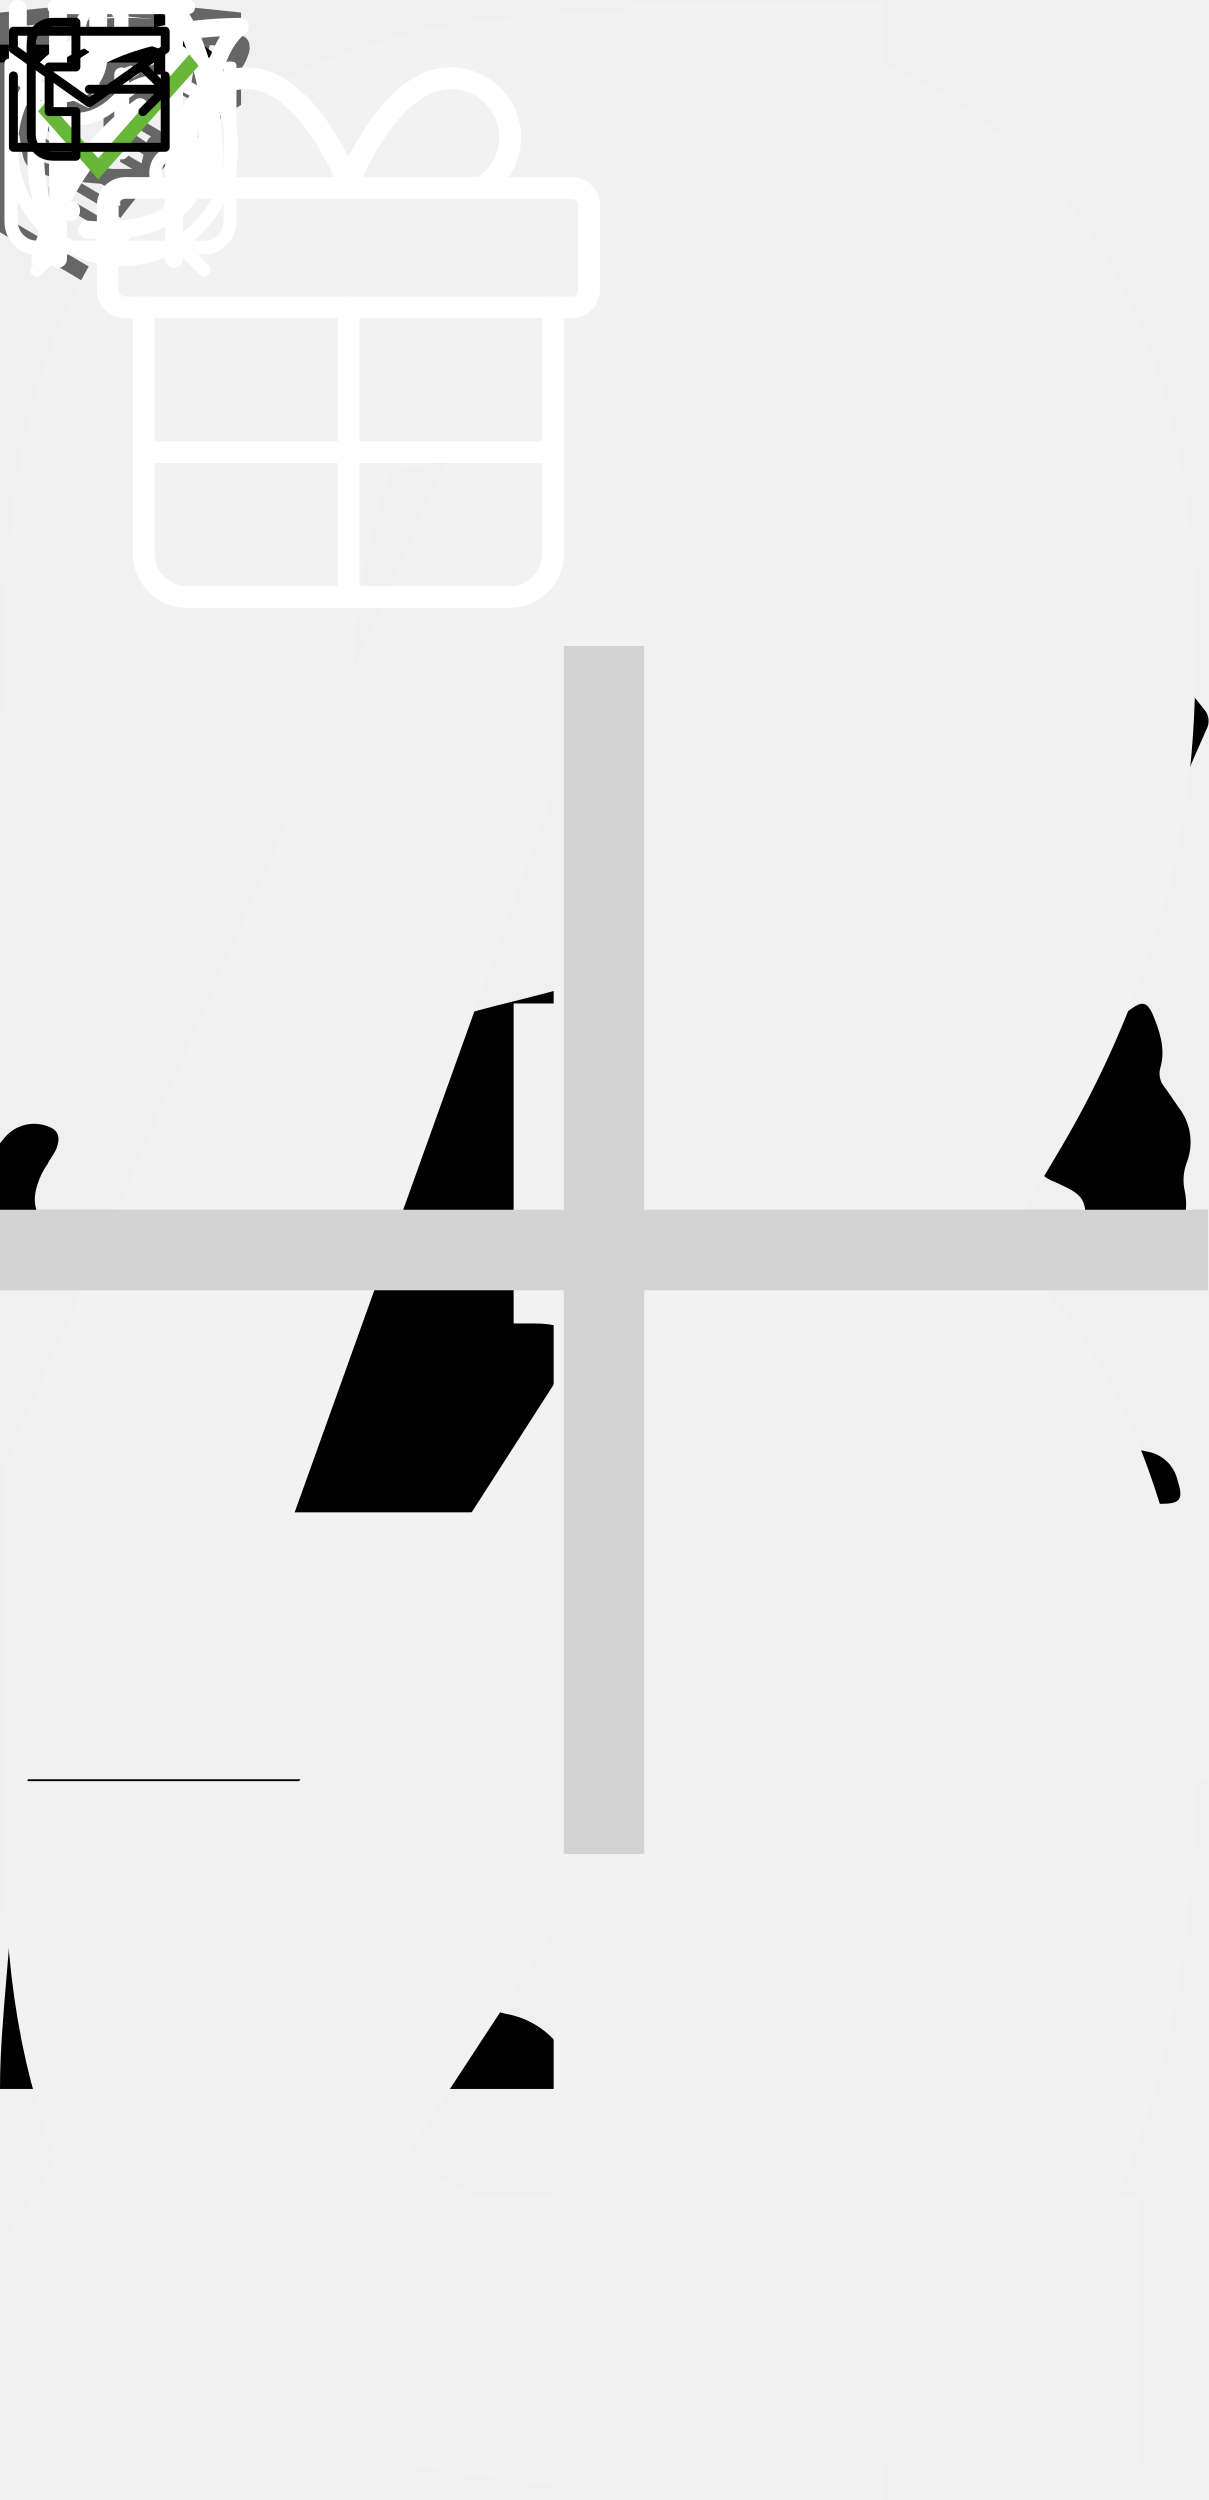
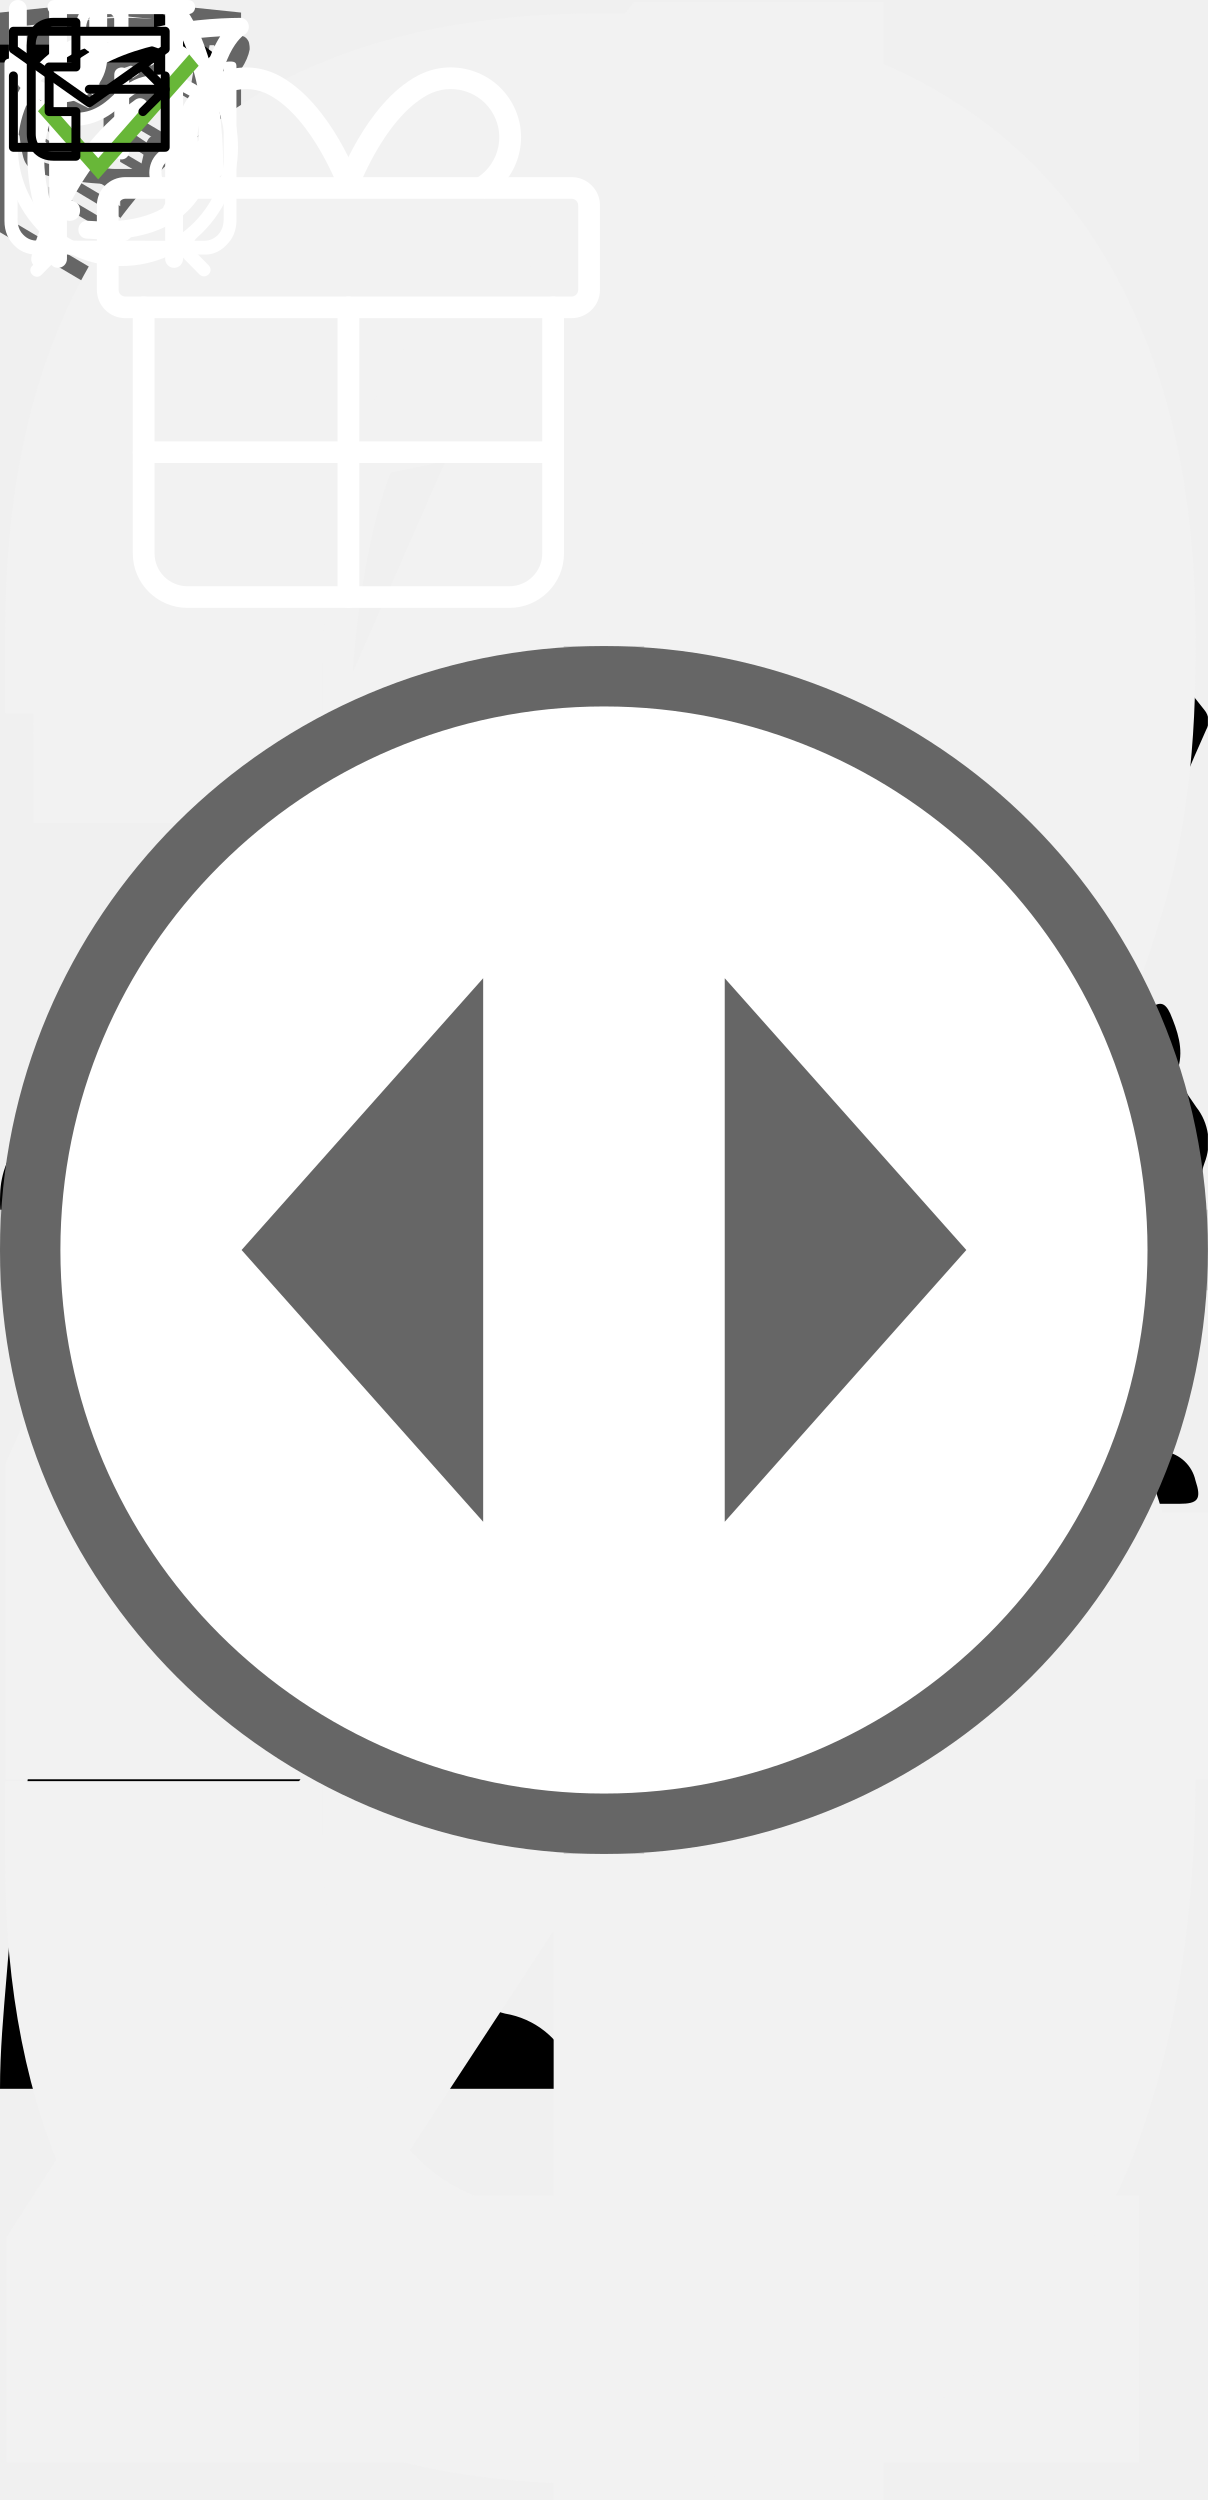
<svg xmlns="http://www.w3.org/2000/svg">
  <style>:root svg:not(:target) { display: none }</style>
  <svg id="social__link-vk" width="28" height="22" viewBox="0 0 28 22" fill="#666666">
    <g>
      <path d="M1 5.339C1 4.484 1.515 4.023 2.545 3.956L6.515 3.981C6.782 3.981 6.959 4.107 7.048 4.358C7.457 5.615 7.914 6.701 8.42 7.615C8.926 8.528 9.588 9.58 10.405 10.771C10.476 10.922 10.592 10.997 10.751 10.997C10.876 10.997 10.973 10.938 11.044 10.821L11.124 10.544L11.151 6.194C11.151 5.892 11.076 5.691 10.925 5.59C10.774 5.49 10.494 5.414 10.085 5.364C9.766 5.314 9.606 5.129 9.606 4.811C9.606 4.744 9.615 4.693 9.632 4.66C10.005 3.57 11.071 3.025 12.83 3.025L14.322 3C14.997 3 15.556 3.159 16 3.478C16.444 3.796 16.666 4.299 16.666 4.987V10.695C16.791 10.779 16.906 10.821 17.013 10.821C17.279 10.821 17.51 10.67 17.705 10.368C19.659 7.786 20.716 6.06 20.876 5.188C20.876 5.171 20.894 5.129 20.929 5.062C21.053 4.811 21.258 4.593 21.542 4.408C21.826 4.224 22.075 4.098 22.288 4.031C22.359 3.998 22.439 3.981 22.528 3.981H26.657L26.924 4.006C27.279 4.006 27.554 4.165 27.75 4.484C27.821 4.584 27.87 4.693 27.896 4.811C27.923 4.928 27.941 5.045 27.95 5.163C27.959 5.28 27.963 5.347 27.963 5.364V5.54C27.839 6.227 27.523 6.961 27.017 7.74C26.511 8.52 25.867 9.362 25.085 10.268C24.304 11.173 23.816 11.768 23.62 12.053C23.46 12.254 23.38 12.439 23.38 12.607C23.38 12.741 23.451 12.892 23.593 13.059L27.483 17.686C27.697 17.955 27.803 18.248 27.803 18.567C27.803 18.952 27.643 19.271 27.323 19.522C27.004 19.774 26.622 19.916 26.178 19.95L25.725 19.975H21.675C21.657 19.975 21.622 19.979 21.569 19.987C21.515 19.996 21.48 20 21.462 20C21.071 20 20.707 19.841 20.37 19.522C20.245 19.388 19.41 18.399 17.865 16.555C17.776 16.437 17.652 16.328 17.492 16.228C17.421 16.496 17.328 16.882 17.212 17.385C17.097 17.888 17.013 18.248 16.959 18.466L16.879 18.893C16.702 19.48 16.329 19.832 15.76 19.95L15.387 19.975H12.776C11.302 19.975 9.832 19.338 8.367 18.064C6.901 16.789 5.583 15.142 4.41 13.122C3.238 11.102 2.146 8.75 1.133 6.068C1.044 5.85 1 5.607 1 5.339ZM17.013 11.852C16.64 11.852 16.302 11.756 16 11.563C15.698 11.37 15.547 11.106 15.547 10.771V4.987C15.547 4.651 15.458 4.412 15.281 4.27C15.103 4.127 14.792 4.056 14.348 4.056L12.83 4.107C12.066 4.107 11.489 4.232 11.098 4.484C11.879 4.836 12.27 5.406 12.27 6.194V10.62C12.235 11.039 12.057 11.387 11.737 11.664C11.418 11.94 11.062 12.078 10.671 12.078C10.139 12.078 9.73 11.835 9.446 11.349C8.06 9.371 7.03 7.493 6.355 5.716L6.115 5.062L2.572 5.037C2.341 5.037 2.212 5.05 2.186 5.075C2.159 5.1 2.146 5.171 2.146 5.288C2.146 5.439 2.163 5.599 2.199 5.766L2.758 7.175C4.25 10.813 5.871 13.68 7.621 15.775C9.37 17.871 11.089 18.919 12.776 18.919H15.441C15.547 18.919 15.627 18.889 15.68 18.831C15.734 18.772 15.778 18.659 15.814 18.491L15.867 18.24L16.373 16.027C16.515 15.725 16.64 15.524 16.746 15.423C16.942 15.239 17.172 15.146 17.439 15.146C17.865 15.146 18.3 15.389 18.744 15.876L21.009 18.592C21.151 18.81 21.302 18.919 21.462 18.919H25.858C26.391 18.919 26.657 18.793 26.657 18.541C26.657 18.458 26.631 18.374 26.578 18.29L22.714 13.738C22.412 13.386 22.261 13.009 22.261 12.607C22.261 12.204 22.403 11.819 22.688 11.45C22.919 11.114 23.367 10.557 24.033 9.777C24.699 8.998 25.281 8.268 25.778 7.59C26.276 6.91 26.604 6.294 26.764 5.741L26.844 5.414C26.826 5.381 26.817 5.326 26.817 5.251C26.817 5.175 26.808 5.112 26.791 5.062H22.608C22.341 5.163 22.128 5.314 21.968 5.515L21.808 5.993C21.364 7.149 20.201 8.935 18.318 11.349C17.945 11.684 17.51 11.852 17.013 11.852Z" fill="#666666" />
    </g>
  </svg>
  <svg id="social__link-youtube" width="28" height="22" viewBox="0 0 28 22" fill="#666666">
    <g>
      <path d="M17.851 10.793L12.614 7.302C12.516 7.237 12.402 7.2 12.284 7.195C12.166 7.189 12.049 7.216 11.945 7.272C11.841 7.328 11.754 7.411 11.693 7.512C11.632 7.613 11.6 7.729 11.6 7.847V14.829C11.6 14.948 11.633 15.065 11.694 15.167C11.756 15.269 11.844 15.352 11.949 15.407C12.052 15.463 12.169 15.489 12.286 15.484C12.404 15.478 12.517 15.44 12.614 15.375L17.851 11.884C17.941 11.824 18.015 11.743 18.066 11.648C18.117 11.553 18.144 11.446 18.144 11.338C18.144 11.23 18.117 11.124 18.066 11.029C18.015 10.934 17.941 10.852 17.851 10.793ZM12.909 13.607V9.069L16.313 11.338L12.909 13.607ZM25.389 5.044C25.294 4.675 25.113 4.335 24.861 4.051C24.609 3.766 24.292 3.546 23.938 3.407C20.218 1.978 14.251 2 14 2C13.749 2 7.782 1.978 4.062 3.407C3.708 3.546 3.391 3.766 3.139 4.051C2.887 4.335 2.706 4.675 2.611 5.044C2.327 6.113 2 8.076 2 11.338C2 14.6 2.327 16.564 2.611 17.633C2.706 18.001 2.887 18.341 3.139 18.626C3.391 18.91 3.708 19.131 4.062 19.269C7.782 20.698 13.749 20.676 14 20.676H14.076C14.829 20.676 20.393 20.633 23.938 19.269C24.292 19.131 24.609 18.91 24.861 18.626C25.113 18.341 25.294 18.001 25.389 17.633C25.673 16.564 26 14.6 26 11.338C26 8.076 25.673 6.113 25.389 5.044ZM24.124 17.305C24.081 17.472 23.999 17.626 23.885 17.755C23.771 17.884 23.629 17.984 23.469 18.047C19.978 19.389 14.066 19.367 14 19.367C13.934 19.367 8.022 19.389 4.531 18.047C4.371 17.984 4.228 17.884 4.115 17.755C4.001 17.626 3.919 17.472 3.876 17.305C3.615 16.302 3.309 14.458 3.309 11.338C3.309 8.218 3.615 6.375 3.876 5.371C3.919 5.204 4.001 5.05 4.115 4.922C4.228 4.793 4.371 4.692 4.531 4.629C8.022 3.287 13.934 3.309 14 3.309C14.066 3.309 19.978 3.287 23.469 4.629C23.629 4.692 23.771 4.793 23.885 4.922C23.999 5.05 24.081 5.204 24.124 5.371C24.386 6.375 24.691 8.218 24.691 11.338C24.691 14.458 24.386 16.302 24.124 17.305Z" fill="#666666" />
    </g>
  </svg>
  <svg id="social__link-telegram" width="28" height="22" viewBox="0 0 28 22" fill="#666666">
    <g>
      <path d="M23.461 3.153C23.639 3.302 23.726 3.535 23.687 3.764L21.061 19.521C21.024 19.741 20.879 19.927 20.674 20.016C20.47 20.105 20.235 20.083 20.049 19.96L12.171 14.707C12.018 14.605 11.915 14.444 11.886 14.262C11.858 14.08 11.907 13.895 12.022 13.751L14.633 10.488L10.273 13.394C10.077 13.525 9.826 13.541 9.615 13.435L4.363 10.809C4.128 10.691 3.985 10.445 4.001 10.182C4.017 9.92 4.188 9.692 4.436 9.604L22.819 3.038C23.038 2.96 23.282 3.004 23.461 3.153ZM6.326 10.323L9.862 12.091L17.423 7.05C17.692 6.87 18.052 6.913 18.271 7.152C18.49 7.391 18.502 7.753 18.3 8.006L13.495 14.012L19.933 18.304L22.208 4.651L6.326 10.323Z" fill="#666666" />
    </g>
  </svg>
  <svg id="copyright_icon" width="27" height="34" viewBox="0 0 27 34" fill="none">
    <g clip-path="url(#clip0_98456_344)">
      <path id="html academy " d="M13.643 0.016L13.5 0L0 1.407V26.013L13.5 34L27 26.013V1.407L13.643 0.016ZM25.234 25.015L13.5 31.957L1.766 25.015V14.929L13.451 21.845L13.47 23.098L5.454 18.355L5.443 19.58L13.489 24.389L13.509 25.675L5.464 20.917L5.454 22.143L13.5 26.951L21.624 22.118V20.893V16.909L25.243 14.759L25.234 25.015ZM25.234 13.452L22.015 15.332L20.532 16.207L13.467 12.02L13.456 13.245L19.496 16.818L19.443 16.849L19.313 16.925L18.454 17.417L13.467 14.469L13.456 15.694L17.392 18.022L16.459 18.631L16.438 18.644L13.467 16.902L13.456 18.127L15.403 19.262L13.415 20.448L1.797 13.576L13.435 6.618L25.234 13.452ZM25.234 12.227L13.44 5.311L1.766 12.22V2.99L13.5 1.764L25.234 2.99V12.227Z" fill="#666666" />
    </g>
    <defs>
      <rect width="27" height="34" fill="white" />
    </defs>
  </svg>
  <svg id="cat__slim" viewBox="0 0 36 50" fill="none">
    <g clip-path="url(#clip0_135_3256)">
      <path d="M28.203 0H28.008C27.678 0.187 27.415 0.474 27.257 0.82C26.968 1.377 26.745 1.967 26.594 2.577C26.561 2.761 26.469 2.928 26.331 3.053C26.193 3.178 26.018 3.254 25.833 3.268C25.266 3.366 24.729 3.592 24.263 3.93C23.797 4.268 23.413 4.708 23.143 5.216C22.771 5.877 22.453 6.566 22.191 7.278C21.461 9.175 20.901 11.134 20.211 13.046C19.887 13.918 19.872 13.918 18.895 13.918C17.727 13.918 17.81 13.737 17.794 15.026C17.794 15.433 17.918 15.639 18.35 15.619C18.483 15.619 18.684 15.552 18.735 15.727C18.787 15.902 18.612 15.979 18.509 16.082C17.899 16.703 17.128 17.139 16.282 17.34C15.305 17.603 14.307 17.809 13.356 18.129C10.913 18.948 8.655 20.093 6.897 22.031C5.868 23.235 5.045 24.6 4.459 26.072C2.571 30.526 1.656 35.217 0.946 39.954C0.612 42.175 0.375 44.407 0.195 46.655C0.103 47.758 0 48.876 0 50H17.141C17.17 49.773 17.128 49.543 17.023 49.34C16.858 48.929 16.59 48.567 16.245 48.29C15.9 48.013 15.489 47.83 15.053 47.758C14.693 47.675 14.652 47.567 14.873 47.283C15.234 46.801 15.51 46.261 15.691 45.686C16.529 43.206 16.853 40.619 17.259 38.057C17.489 36.1 18.089 34.205 19.029 32.474C19.761 31.2 20.738 30.084 21.903 29.191C22.33 28.866 22.346 28.866 22.418 29.418C22.469 29.784 22.479 30.16 22.505 30.531C22.66 32.966 22.628 35.41 22.413 37.84C22.218 39.724 22.193 41.622 22.335 43.51C22.54 45.703 22.93 47.874 23.503 50H30.343C30.254 49.442 29.997 48.924 29.608 48.516C29.218 48.107 28.714 47.826 28.162 47.711C27.518 47.609 26.859 47.644 26.229 47.814C25.92 47.887 25.791 47.814 25.766 47.479C25.553 44.751 25.726 42.005 26.28 39.325C26.966 36.23 27.491 33.102 27.854 29.954C27.989 28.682 28.388 27.453 29.026 26.345C29.638 25.253 30.173 24.119 30.775 23.021C31.014 22.621 31.157 22.172 31.195 21.708C31.233 21.244 31.163 20.778 30.991 20.345C30.852 19.979 30.718 19.608 30.549 19.258C30.034 18.253 29.52 17.258 29.047 16.242C28.795 15.727 28.851 15.665 29.412 15.649C30.25 15.649 30.25 15.649 30.266 14.804C30.266 14.691 30.266 14.577 30.266 14.464C30.266 14.108 30.132 13.912 29.751 13.948C29.494 13.948 29.237 13.948 28.97 13.948C28.615 13.948 28.512 13.799 28.599 13.433C28.773 12.838 29.114 12.306 29.582 11.901C30.05 11.496 30.625 11.235 31.238 11.149C32.377 11.05 33.525 11.125 34.642 11.371C34.771 11.412 34.911 11.4 35.031 11.338C35.151 11.277 35.243 11.17 35.285 11.041C35.491 10.526 35.717 10.01 35.949 9.495C36.001 9.403 36.024 9.298 36.015 9.193C36.006 9.088 35.965 8.988 35.897 8.907C34.251 6.814 32.467 4.861 30.034 3.608C29.917 3.558 29.814 3.478 29.735 3.377C29.656 3.276 29.603 3.157 29.582 3.031C29.444 2.294 29.225 1.575 28.929 0.887C28.79 0.52 28.535 0.209 28.203 0V0Z" fill="black" />
    </g>
    <defs>
      <rect width="36" height="50" fill="white" />
    </defs>
  </svg>
-   <svg id="cat__pro" viewBox="0 0 67 28" fill="none">
-     <g clip-path="url(#clip0_135_3258)">
-       <path d="M60.559 2.878C61.136 1.96 61.904 1.176 62.809 0.578C63.309 0.228 63.609 0.228 63.909 0.878C64.309 1.828 64.659 2.828 64.359 3.878C64.305 4.057 64.294 4.245 64.329 4.428C64.364 4.611 64.443 4.783 64.559 4.928C64.859 5.328 65.109 5.728 65.359 6.078C65.699 6.51 65.92 7.024 65.999 7.568C66.078 8.112 66.013 8.668 65.809 9.178C65.626 9.674 65.591 10.213 65.709 10.728C65.809 11.223 65.809 11.733 65.709 12.228C65.669 12.599 65.519 12.949 65.278 13.234C65.038 13.519 64.718 13.726 64.359 13.828C63.72 13.95 63.149 14.307 62.759 14.828C62.712 14.905 62.646 14.969 62.567 15.012C62.488 15.056 62.399 15.079 62.309 15.078C61.709 15.178 60.209 13.828 60.209 13.228V12.928C60.259 11.128 60.159 10.978 58.509 10.228C58.164 10.107 57.854 9.9 57.609 9.628C57.309 9.228 56.909 9.278 56.459 9.428C56.009 9.578 55.759 9.878 55.809 10.378C55.96 11.589 56.01 12.81 55.959 14.028C55.962 14.168 55.997 14.304 56.059 14.428C57.609 16.678 58.209 19.328 58.959 21.878C59.559 23.828 60.659 24.878 62.659 25.028C62.979 25.054 63.297 25.104 63.609 25.178C64.02 25.244 64.402 25.432 64.705 25.717C65.008 26.003 65.218 26.372 65.309 26.778C65.659 27.828 65.459 28.078 64.409 28.078H61.159C60.738 28.1 60.326 27.956 60.009 27.678C59.503 27.251 58.928 26.913 58.309 26.678C57.625 26.426 57.032 25.973 56.609 25.378C56.023 24.56 55.353 23.806 54.609 23.128C53.209 21.678 51.709 20.278 50.409 18.778C49.419 17.756 48.849 16.401 48.809 14.978C48.809 14.528 48.709 14.328 48.209 14.528C48.059 14.623 47.886 14.675 47.709 14.678C46.309 14.678 45.609 15.528 45.109 16.778C44.659 17.828 44.059 18.828 43.509 19.878C43.197 20.536 43.027 21.251 43.009 21.978C43.009 23.178 43.309 23.578 44.409 23.978C45.109 24.228 45.759 24.478 46.109 25.178C46.509 25.978 46.409 26.178 45.559 26.228H42.159C41.963 26.248 41.766 26.205 41.596 26.107C41.425 26.008 41.29 25.858 41.209 25.678L40.309 24.178C40.044 23.787 39.874 23.339 39.813 22.87C39.752 22.401 39.802 21.924 39.959 21.478C40.175 20.61 40.193 19.704 40.009 18.828C39.883 18.218 39.894 17.588 40.041 16.983C40.188 16.378 40.467 15.813 40.859 15.328C41.159 14.978 41.159 14.828 40.659 14.728C38.615 14.294 36.633 13.605 34.759 12.678C34.746 12.678 34.733 12.673 34.724 12.664C34.714 12.654 34.709 12.642 34.709 12.628C33.109 12.028 32.809 12.128 32.359 13.778C31.959 15.178 31.559 16.578 31.259 18.028C30.909 19.628 31.309 21.128 31.809 22.628C32.009 23.228 32.609 23.178 33.059 23.328C34.059 23.628 34.909 24.028 35.309 25.078C35.659 25.878 35.609 25.978 34.759 25.978C33.909 25.978 33.059 25.928 32.159 25.978C31.4 25.992 30.658 25.745 30.059 25.278C27.659 23.678 26.959 21.228 26.759 18.578C26.659 16.928 25.759 15.628 24.709 14.378C24.509 14.128 24.309 14.028 24.009 14.228C22.936 14.82 21.815 15.322 20.659 15.728C18.246 16.58 16.129 18.108 14.559 20.128C13.973 20.866 13.593 21.746 13.459 22.678C13.309 23.578 13.559 23.978 14.459 24.228C15.359 24.478 15.809 24.978 15.909 25.928C15.959 26.328 15.809 26.528 15.409 26.528H11.359C11.227 26.519 11.098 26.478 10.985 26.408C10.872 26.338 10.777 26.242 10.709 26.128C10.081 25.351 9.745 24.378 9.759 23.378C9.733 21.651 9.884 19.925 10.209 18.228C10.276 17.72 10.466 17.236 10.762 16.818C11.058 16.4 11.452 16.06 11.909 15.828C14.859 14.428 16.409 11.778 17.809 9.028C18.109 8.478 17.859 8.378 17.359 8.428C15.96 8.623 14.634 9.174 13.509 10.028C12.036 11.103 10.649 12.29 9.359 13.578C7.984 14.975 6.16 15.843 4.209 16.028C0.559 16.228 -1.141 14.178 -0.991 10.878C-0.957 9.753 -0.533 8.675 0.209 7.828C0.467 7.494 0.819 7.244 1.22 7.11C1.621 6.977 2.052 6.966 2.459 7.078C3.209 7.278 3.409 7.678 3.109 8.428C2.959 8.728 2.759 8.978 2.609 9.278C2.393 9.585 2.225 9.922 2.109 10.278C1.559 11.778 2.309 12.828 3.859 12.978C5.509 13.128 6.859 12.428 8.109 11.428C9.615 10.223 10.96 8.828 12.109 7.278C12.969 6.147 14.051 5.204 15.29 4.507C16.528 3.811 17.896 3.376 19.309 3.228C20.459 3.078 21.459 2.578 22.559 2.278C24.616 1.651 26.759 1.348 28.909 1.378C29.905 1.42 30.897 1.232 31.809 0.828C34.259 -0.172 36.809 -0.172 39.359 0.328C41.359 0.728 43.359 1.228 45.309 1.728C46.47 1.945 47.663 1.911 48.809 1.628C51.003 1.072 53.248 0.737 55.509 0.628C56.99 0.556 58.467 0.848 59.809 1.478C60.809 1.928 60.809 1.928 60.559 2.878Z" fill="black" />
-     </g>
-     <defs>
-       <rect width="67" height="28" fill="white" />
-     </defs>
+   <svg id="cat__pro" viewBox="0 0 134 56" fill="none">
+     <path d="M123.118 5.757C124.273 3.92 125.807 2.351 127.618 1.157C128.618 0.457 129.218 0.457 129.818 1.757C130.618 3.657 131.318 5.657 130.718 7.757C130.609 8.113 130.588 8.49 130.658 8.856C130.728 9.222 130.886 9.566 131.118 9.857C131.718 10.657 132.218 11.457 132.718 12.157C133.399 13.021 133.84 14.048 133.998 15.136C134.156 16.225 134.025 17.335 133.618 18.357C133.251 19.349 133.182 20.426 133.418 21.457C133.618 22.447 133.618 23.467 133.418 24.457C133.337 25.198 133.037 25.899 132.556 26.469C132.075 27.039 131.435 27.452 130.718 27.657C129.439 27.9 128.298 28.614 127.518 29.657C127.424 29.811 127.291 29.937 127.134 30.025C126.976 30.112 126.799 30.158 126.618 30.157C125.418 30.357 122.418 27.657 122.418 26.457V25.857C122.518 22.257 122.318 21.957 119.018 20.457C118.328 20.213 117.709 19.801 117.218 19.257C116.618 18.457 115.818 18.557 114.918 18.857C114.018 19.157 113.518 19.757 113.618 20.757C113.92 23.178 114.02 25.619 113.918 28.057C113.925 28.335 113.993 28.608 114.118 28.857C117.218 33.357 118.418 38.657 119.918 43.757C121.118 47.657 123.318 49.757 127.318 50.057C127.958 50.108 128.594 50.208 129.218 50.357C130.04 50.489 130.803 50.864 131.41 51.435C132.016 52.005 132.437 52.745 132.618 53.557C133.318 55.657 132.918 56.157 130.818 56.157H124.318C123.477 56.199 122.652 55.912 122.018 55.357C121.006 54.503 119.856 53.827 118.618 53.357C117.249 52.852 116.065 51.946 115.218 50.757C114.047 49.12 112.706 47.612 111.218 46.257C108.418 43.357 105.418 40.557 102.818 37.557C100.839 35.513 99.697 32.801 99.618 29.957C99.618 29.057 99.418 28.657 98.418 29.057C98.119 29.247 97.773 29.351 97.418 29.357C94.618 29.357 93.218 31.057 92.218 33.557C91.318 35.657 90.118 37.657 89.018 39.757C88.394 41.071 88.054 42.502 88.018 43.957C88.018 46.357 88.618 47.157 90.818 47.957C92.218 48.457 93.518 48.957 94.218 50.357C95.018 51.957 94.818 52.357 93.118 52.457H86.318C85.926 52.496 85.532 52.41 85.191 52.213C84.85 52.016 84.58 51.716 84.418 51.357L82.618 48.357C82.088 47.574 81.748 46.678 81.626 45.74C81.505 44.802 81.605 43.849 81.918 42.957C82.351 41.22 82.385 39.408 82.018 37.657C81.766 36.437 81.788 35.176 82.082 33.966C82.376 32.755 82.935 31.625 83.718 30.657C84.318 29.957 84.318 29.657 83.318 29.457C79.229 28.588 75.265 27.211 71.518 25.357C71.492 25.357 71.466 25.346 71.448 25.328C71.429 25.309 71.418 25.283 71.418 25.257C68.218 24.057 67.618 24.257 66.718 27.557C65.918 30.357 65.118 33.157 64.518 36.057C63.818 39.257 64.618 42.257 65.618 45.257C66.018 46.457 67.218 46.357 68.118 46.657C70.118 47.257 71.818 48.057 72.618 50.157C73.318 51.757 73.218 51.957 71.518 51.957C69.818 51.957 68.118 51.857 66.318 51.957C64.799 51.984 63.317 51.49 62.118 50.557C57.318 47.357 55.918 42.457 55.518 37.157C55.318 33.857 53.518 31.257 51.418 28.757C51.018 28.257 50.618 28.057 50.018 28.457C47.872 29.64 45.631 30.644 43.318 31.457C38.492 33.161 34.258 36.215 31.118 40.257C29.946 41.732 29.187 43.492 28.918 45.357C28.618 47.157 29.118 47.957 30.918 48.457C32.718 48.957 33.618 49.957 33.818 51.857C33.918 52.657 33.618 53.057 32.818 53.057H24.718C24.453 53.038 24.197 52.956 23.97 52.816C23.744 52.677 23.555 52.485 23.418 52.257C22.162 50.702 21.49 48.756 21.518 46.757C21.466 43.302 21.767 39.85 22.418 36.457C22.552 35.441 22.931 34.472 23.524 33.636C24.116 32.799 24.904 32.12 25.818 31.657C31.718 28.857 34.818 23.557 37.618 18.057C38.218 16.957 37.718 16.757 36.718 16.857C33.92 17.245 31.268 18.347 29.018 20.057C26.072 22.206 23.297 24.579 20.718 27.157C17.968 29.951 14.321 31.686 10.418 32.057C3.118 32.457 -0.282 28.357 0.018 21.757C0.085 19.506 0.934 17.35 2.418 15.657C2.934 14.988 3.638 14.488 4.439 14.221C5.241 13.954 6.104 13.931 6.918 14.157C8.418 14.557 8.818 15.357 8.218 16.857C7.918 17.457 7.518 17.957 7.218 18.557C6.787 19.17 6.45 19.844 6.218 20.557C5.118 23.557 6.618 25.657 9.718 25.957C13.018 26.257 15.718 24.857 18.218 22.857C21.23 20.445 23.919 17.655 26.218 14.557C27.938 12.294 30.102 10.408 32.579 9.015C35.056 7.622 37.792 6.751 40.618 6.457C42.918 6.157 44.918 5.157 47.118 4.557C51.233 3.302 55.517 2.695 59.818 2.757C61.81 2.84 63.795 2.463 65.618 1.657C70.518 -0.343 75.618 -0.343 80.718 0.657C84.718 1.457 88.718 2.457 92.618 3.457C94.939 3.889 97.326 3.821 99.618 3.257C104.007 2.144 108.496 1.474 113.018 1.257C115.981 1.113 118.933 1.696 121.618 2.957C123.618 3.857 123.618 3.857 123.118 5.757Z" fill="black" />
  </svg>
  <svg id="icon__arrow" width="32" height="12" viewBox="0 0 32 12" fill="none">
    <g id="icon_arrow">
      <g>
        <line id="Line 1" y1="6" x2="18" y2="6" stroke="black" stroke-width="2" />
        <path id="Polygon 1" d="M24 6L17.25 11.196L17.25 0.804L24 6Z" fill="black" />
      </g>
    </g>
  </svg>
  <svg id="number__one" width="112" height="280" viewBox="0 0 71 227" fill="none">
    <path d="M40.372 227V39.4C40.185 39.587 38.039 40.147 33.932 41.08C30.012 42.013 25.532 42.947 20.492 43.88C15.452 44.813 10.972 45.653 7.052 46.4C3.132 47.147 1.079 47.52 0.892 47.52V24.84C4.066 24.093 7.706 23.067 11.812 21.76C16.105 20.453 20.399 18.867 24.692 17C29.172 15.133 33.372 12.8 37.292 10C41.399 7.2 44.852 3.933 47.652 0.2H70.332V227H40.372Z" fill="#F2F2F2" />
  </svg>
  <svg id="number__two" width="134" height="280" viewBox="0 0 113 229" fill="none">
    <path d="M0.625 229V207.72L58.304 117.84C62.598 111.12 66.518 104.867 70.064 99.08C73.798 93.293 76.784 87.227 79.025 80.88C81.451 74.347 82.665 66.88 82.665 58.48C82.665 48.027 80.984 39.813 77.624 33.84C74.264 27.867 68.385 24.88 59.984 24.88C52.891 24.88 47.385 26.84 43.465 30.76C39.544 34.68 36.838 39.813 35.344 46.16C33.851 52.507 33.105 59.32 33.105 66.6V74.16H3.145V66.32C3.145 52.693 4.918 41.027 8.465 31.32C12.198 21.427 18.078 13.773 26.105 8.36C34.318 2.947 45.145 0.24 58.584 0.24C76.878 0.24 90.504 5.467 99.465 15.92C108.425 26.187 112.905 40.467 112.905 58.76C112.905 68.467 111.691 76.96 109.265 84.24C107.025 91.52 104.038 98.333 100.305 104.68C96.571 111.027 92.465 117.56 87.984 124.28L35.904 203.8H107.585V229H0.625Z" fill="#F2F2F2" />
  </svg>
  <svg id="number__three" width="134" height="280" viewBox="0 0 112 232" fill="none">
    <path d="M55.921 231.52C43.601 231.52 33.335 229.187 25.121 224.52C16.908 219.853 10.748 213.133 6.641 204.36C2.535 195.587 0.481 185.227 0.481 173.28V165.72H30.161C30.161 166.467 30.161 167.307 30.161 168.24C30.161 168.987 30.161 169.827 30.161 170.76C30.348 177.48 31.095 183.547 32.401 188.96C33.895 194.373 36.415 198.667 39.961 201.84C43.695 205.013 49.015 206.6 55.921 206.6C63.201 206.6 68.708 204.92 72.441 201.56C76.175 198.013 78.695 193.067 80.001 186.72C81.308 180.373 81.961 173.093 81.961 164.88C81.961 152.933 79.721 143.227 75.241 135.76C70.948 128.107 63.295 123.907 52.281 123.16C51.721 122.973 50.975 122.88 50.041 122.88C49.295 122.88 48.641 122.88 48.081 122.88V92.92C48.641 92.92 49.295 92.92 50.041 92.92C50.788 92.92 51.441 92.92 52.001 92.92C62.641 92.547 70.295 89.747 74.961 84.52C79.628 79.293 81.961 70.613 81.961 58.48C81.961 48.213 80.188 40 76.641 33.84C73.281 27.68 66.468 24.6 56.201 24.6C45.935 24.6 39.121 28.053 35.761 34.96C32.401 41.68 30.535 50.36 30.161 61C30.161 61.747 30.161 62.587 30.161 63.52C30.161 64.267 30.161 65.013 30.161 65.76H0.481V58.2C0.481 46.067 2.535 35.707 6.641 27.12C10.748 18.533 16.908 11.907 25.121 7.24C33.521 2.573 43.881 0.24 56.201 0.24C68.708 0.24 79.068 2.573 87.281 7.24C95.495 11.907 101.655 18.627 105.761 27.4C109.868 35.987 111.921 46.347 111.921 58.48C111.921 72.107 108.935 83.027 102.961 91.24C97.175 99.453 89.335 105.053 79.441 108.04C86.348 110.093 92.135 113.64 96.801 118.68C101.655 123.72 105.388 130.16 108.001 138C110.615 145.653 111.921 154.613 111.921 164.88C111.921 178.32 110.055 190.08 106.321 200.16C102.588 210.053 96.615 217.8 88.401 223.4C80.188 228.813 69.361 231.52 55.921 231.52Z" fill="#F2F2F2" />
  </svg>
  <svg id="number__four" width="136" height="280" viewBox="0 0 121 227" fill="none">
    <path d="M66.324 227V166.24H0.524V134.88L59.604 0.2H94.884V139.64H120.364V166.24H94.884V227H66.324ZM29.364 139.64H66.324V36.6L29.364 139.64Z" fill="#F2F2F2" />
  </svg>
  <svg id="icon__leaf" width="30" height="32" viewBox="0 0 30 32" fill="none">
    <g clip-path="url(#clip0_130_911)">
      <path d="M27.844 2.767C27.743 2.317 27.365 2 26.933 2C26.931 2 26.929 2 26.927 2C21.989 2.033 9.982 2.916 5.134 10.38C2.616 14.258 2.399 19.293 4.49 25.345C4.506 25.392 4.538 25.424 4.56 25.467C3.813 27.44 3.523 28.753 3.516 28.79C3.407 29.33 3.73 29.862 4.237 29.978C4.302 29.993 4.368 30 4.433 30C4.866 30 5.255 29.679 5.349 29.21C5.369 29.108 7.758 18.837 16.203 12.832C16.634 12.526 16.75 11.905 16.462 11.445C16.175 10.985 15.593 10.86 15.162 11.168C10.373 14.573 7.424 19.176 5.69 22.824C4.448 18.246 4.774 14.447 6.676 11.519C10.419 5.755 19.298 4.365 24.658 4.071C23.505 5.872 22.245 9.174 22.245 15C22.245 18.12 21.415 20.522 19.78 22.14C17.159 24.731 12.901 24.974 9.787 24.724C9.269 24.679 8.82 25.095 8.781 25.646C8.741 26.196 9.128 26.676 9.644 26.718C10.268 26.769 10.933 26.8 11.625 26.8C14.796 26.8 18.494 26.137 21.054 23.606C23.089 21.595 24.12 18.7 24.12 15.001C24.12 5.902 27.336 3.905 27.352 3.896C27.742 3.687 27.946 3.219 27.844 2.767Z" fill="white" />
    </g>
    <defs>
      <rect width="30" height="32" fill="white" />
    </defs>
  </svg>
  <svg id="icon__powder" width="27" height="29" viewBox="0 0 27 29" fill="none">
    <path d="M11.375 0C9.744 0 8.475 1.359 8.475 3.081C8.475 4.803 9.744 6.162 11.375 6.162C13.006 6.162 14.275 4.803 14.275 3.081C14.275 1.359 13.006 0 11.375 0ZM11.375 1.178C12.372 1.178 13.097 2.021 13.097 3.081C13.097 4.078 12.308 4.984 11.375 4.984C10.378 4.984 9.653 4.142 9.653 3.081C9.653 2.084 10.432 1.178 11.375 1.178ZM0.5 24.741C0.5 25.919 0.908 26.916 1.859 27.731C2.856 28.583 4.034 28.511 4.034 28.511H23.066C23.845 28.511 24.878 28.13 25.694 27.061C26.537 26.064 26.482 24.704 26.482 24.704V7.486C26.482 7.051 26.373 6.888 25.739 6.888C25.105 6.888 25.05 7.159 25.05 7.477V24.695C25.032 24.994 24.978 25.783 24.307 26.417C23.573 27.043 22.857 26.961 22.857 26.961C22.857 26.961 4.732 26.961 3.826 26.934C3.482 26.87 2.92 26.743 2.376 26.027C1.868 25.302 1.968 24.396 1.968 24.396V7.178C1.968 6.715 1.732 6.543 1.243 6.543C0.754 6.543 0.5 6.715 0.5 7.123V24.741ZM16.812 8.428C15.725 8.664 14.637 8.809 12.553 10.784C10.469 12.778 8.928 12.688 7.388 12.597C5.847 12.506 4.216 11.056 3.944 10.694C3.608 10.34 3.038 10.576 2.856 10.812C2.702 11.047 2.702 11.455 2.965 11.808C4.234 12.987 5.412 13.893 7.678 14.074C9.943 14.292 12.118 13.268 13.568 11.808C15.018 10.358 15.743 10.087 16.831 9.905C19.459 9.488 20.999 10.522 21.906 11.174C22.902 12.262 23.174 11.953 23.446 11.645C23.99 10.929 23.22 10.377 22.359 9.742C20.546 8.564 18.824 8.111 16.831 8.473L16.812 8.428ZM7.75 15.588C6.572 15.588 5.666 16.584 5.666 17.853C5.666 19.122 6.572 20.119 7.75 20.119C8.928 20.119 9.834 19.122 9.834 17.853C9.834 16.584 8.928 15.588 7.75 15.588ZM19.531 16.367C17.991 16.367 16.722 17.726 16.722 19.358C16.722 20.989 17.991 22.348 19.531 22.348C21.072 22.348 22.341 20.989 22.341 19.358C22.341 17.726 21.072 16.367 19.531 16.367ZM19.531 17.817C20.329 17.817 20.981 18.515 20.981 19.358C20.981 20.218 20.329 20.898 19.531 20.898C18.734 20.898 18.081 20.2 18.081 19.358C18.081 18.497 18.734 17.817 19.531 17.817Z" fill="white" />
  </svg>
  <svg id="icon__eat" width="26" height="30" viewBox="0 0 26 30" fill="none">
    <g>
      <path id="Knife" fill-rule="evenodd" clip-rule="evenodd" d="M19.117 0.076C19.491 -0.079 19.921 0.007 20.207 0.293C21.116 1.201 22.304 3.171 23.266 6.211C24.237 9.28 25 13.508 25 19C25 19.552 24.552 20 24 20H20.5V29C20.5 29.552 20.052 30 19.5 30C18.948 30 18.5 29.552 18.5 29V1C18.5 0.596 18.744 0.231 19.117 0.076ZM20.5 18H22.991C22.905 13.184 22.205 9.488 21.359 6.814C21.081 5.935 20.788 5.171 20.5 4.519V18Z" fill="white" />
      <g id="Fork">
        <path fill-rule="evenodd" clip-rule="evenodd" d="M6.5 0C7.052 0 7.5 0.448 7.5 1V29C7.5 29.552 7.052 30 6.5 30C5.948 30 5.5 29.552 5.5 29V1C5.5 0.448 5.948 0 6.5 0Z" fill="white" />
        <path fill-rule="evenodd" clip-rule="evenodd" d="M2 0C2.552 0 3 0.448 3 1V6.5C3 7.057 3.192 7.815 3.701 8.417C4.18 8.983 5.014 9.5 6.5 9.5C7.052 9.5 7.5 9.948 7.5 10.5C7.5 11.052 7.052 11.5 6.5 11.5C4.485 11.5 3.07 10.767 2.174 9.708C1.308 8.685 1 7.443 1 6.5V1C1 0.448 1.448 0 2 0Z" fill="white" />
        <path fill-rule="evenodd" clip-rule="evenodd" d="M11 0C10.448 0 10 0.448 10 1V6.5C10 7.057 9.808 7.815 9.299 8.417C8.82 8.983 7.985 9.5 6.5 9.5C5.948 9.5 5.5 9.948 5.5 10.5C5.5 11.052 5.948 11.5 6.5 11.5C8.514 11.5 9.93 10.767 10.826 9.708C11.692 8.685 12 7.443 12 6.5V1C12 0.448 11.552 0 11 0Z" fill="white" />
      </g>
    </g>
  </svg>
  <svg id="icon__time" width="27" height="31" viewBox="0 0 27 31" fill="none">
    <path d="M6.121 0C5.054 0 5.054 1.583 6.121 1.583H12.788V3.187C5.961 3.62 0.563 9.414 0.563 16.485C0.563 20.496 2.312 24.116 5.075 26.554C5.555 26.976 5.619 27.725 5.182 28.19L3.646 29.741C2.899 30.427 4.008 31.493 4.68 30.744L6.686 28.707C7.038 28.369 7.561 28.285 7.998 28.496C9.723 29.34 11.619 29.784 13.543 29.795C15.467 29.806 17.369 29.383 19.103 28.559C19.53 28.348 20.063 28.433 20.404 28.77L22.346 30.744C23.029 31.377 24.01 30.427 23.392 29.741L21.941 28.264C21.493 27.81 21.557 27.061 22.047 26.628C23.503 25.358 24.667 23.796 25.462 22.045C26.257 20.294 26.664 18.394 26.656 16.475C26.656 9.404 21.226 3.599 14.388 3.187V1.583H21.055C22.122 1.583 22.122 0 21.055 0H6.121ZM2.003 16.475C2.003 9.942 7.198 4.654 13.609 4.654C20.01 4.654 25.205 9.942 25.205 16.475C25.205 23.018 20.01 28.316 13.609 28.316C7.209 28.316 2.003 23.018 2.003 16.475ZM12.799 8.38C12.799 7.282 14.463 7.282 14.463 8.38V17.013C14.463 17.237 14.373 17.452 14.213 17.61C14.053 17.768 13.836 17.857 13.609 17.857C13.396 17.857 13.191 17.774 13.04 17.626C12.888 17.478 12.801 17.277 12.799 17.066V8.38ZM7.806 10.997C8.114 10.997 8.41 10.876 8.628 10.66C8.846 10.445 8.969 10.152 8.969 9.847C8.969 9.542 8.846 9.249 8.628 9.033C8.41 8.818 8.114 8.697 7.806 8.697C7.518 8.724 7.251 8.856 7.057 9.068C6.862 9.28 6.755 9.556 6.755 9.842C6.755 10.128 6.862 10.403 7.057 10.615C7.251 10.827 7.518 10.959 7.806 10.987V10.997ZM19.402 10.997C19.71 10.997 20.006 10.876 20.224 10.66C20.442 10.445 20.565 10.152 20.565 9.847C20.565 9.542 20.442 9.249 20.224 9.033C20.006 8.818 19.71 8.697 19.402 8.697C19.114 8.724 18.847 8.856 18.652 9.068C18.458 9.28 18.35 9.556 18.35 9.842C18.35 10.128 18.458 10.403 18.652 10.615C18.847 10.827 19.114 10.959 19.402 10.987V10.997ZM8.969 23.588C8.969 25.119 6.643 25.119 6.643 23.588C6.643 22.058 8.969 22.058 8.969 23.588ZM13.609 27.029C13.771 27.044 13.933 27.026 14.087 26.975C14.241 26.925 14.382 26.843 14.502 26.735C14.622 26.627 14.718 26.496 14.784 26.349C14.849 26.203 14.883 26.044 14.883 25.884C14.883 25.723 14.849 25.565 14.784 25.418C14.718 25.271 14.622 25.14 14.502 25.032C14.382 24.924 14.241 24.843 14.087 24.792C13.933 24.741 13.771 24.723 13.609 24.739C13.322 24.766 13.054 24.898 12.86 25.11C12.665 25.322 12.558 25.598 12.558 25.884C12.558 26.17 12.665 26.445 12.86 26.657C13.054 26.869 13.322 27.001 13.609 27.029ZM5.491 16.644C5.507 16.803 5.488 16.964 5.437 17.116C5.386 17.269 5.303 17.409 5.194 17.527C5.085 17.646 4.953 17.741 4.804 17.806C4.656 17.871 4.496 17.904 4.334 17.904C4.172 17.904 4.011 17.871 3.863 17.806C3.715 17.741 3.582 17.646 3.473 17.527C3.364 17.409 3.281 17.269 3.23 17.116C3.179 16.964 3.161 16.803 3.176 16.644C3.204 16.359 3.338 16.095 3.552 15.902C3.766 15.71 4.045 15.603 4.334 15.603C4.623 15.603 4.902 15.71 5.116 15.902C5.33 16.095 5.464 16.359 5.491 16.644ZM22.879 17.794C23.041 17.809 23.204 17.791 23.357 17.741C23.511 17.69 23.653 17.608 23.773 17.5C23.892 17.393 23.988 17.261 24.054 17.114C24.12 16.968 24.154 16.809 24.154 16.649C24.154 16.489 24.12 16.33 24.054 16.183C23.988 16.037 23.892 15.905 23.773 15.797C23.653 15.69 23.511 15.608 23.357 15.557C23.204 15.507 23.041 15.489 22.879 15.504C22.592 15.531 22.325 15.664 22.13 15.875C21.936 16.087 21.828 16.363 21.828 16.649C21.828 16.935 21.936 17.211 22.13 17.422C22.325 17.634 22.592 17.767 22.879 17.794ZM20.565 23.599C20.565 25.119 18.239 25.119 18.239 23.588C18.239 22.058 20.565 22.058 20.565 23.588V23.599Z" fill="white" />
  </svg>
  <svg id="tick" width="26" height="26" viewBox="0 0 26 26" fill="none">
    <g>
      <path d="M11 17.718L5.3 11.27L4.25 12.457L11 20.094L22.25 7.366L21.2 6.094L11 17.718Z" fill="#68B738" />
    </g>
  </svg>
  <svg id="input__email" width="21" height="20" viewBox="0 0 21 20" fill="none">
    <g>
      <path d="M1.5 8.5V16.5H18.504V8.5M1.5 3.5H18.504V5.5L10.002 11.5L1.5 5.5V3.5Z" stroke="black" stroke-linecap="round" stroke-linejoin="round" />
    </g>
  </svg>
  <svg id="input__phone" width="21" height="20" viewBox="0 0 21 20" fill="none">
    <g>
      <path d="M10.002 10H18.504M18.504 10L16.004 7.5M18.504 10L16.004 12.5M8.502 2.5V7.5H5.501V12.5H8.502V17.5H6.001C4.501 17.5 3.501 16.5 3.501 15V5C3.501 3.5 4.501 2.5 6.001 2.5H8.502Z" stroke="black" stroke-linecap="round" stroke-linejoin="round" />
    </g>
  </svg>
  <svg id="plus" viewBox="0 0 30 30" fill="none">
    <g>
      <line id="Line 4" x1="15" x2="15" y2="30" stroke="#D3D3D3" stroke-width="2" />
      <line id="Line 5" x1="30" y1="15" y2="15" stroke="#D3D3D3" stroke-width="2" />
    </g>
  </svg>
  <svg id="icon__gift" width="78" height="81" viewBox="0 0 78 81" fill="none">
    <path d="M64.016 35.633H14.031C12.277 35.633 10.849 34.214 10.849 32.471V22.999C10.849 21.255 12.277 19.837 14.031 19.837H64.015C65.769 19.837 67.195 21.255 67.195 22.999V32.471C67.196 34.214 65.769 35.633 64.016 35.633ZM14.031 22.26C13.628 22.26 13.287 22.598 13.287 22.999V32.471C13.287 32.879 13.621 33.21 14.031 33.21H64.015C64.424 33.21 64.758 32.879 64.758 32.471V22.999C64.758 22.598 64.417 22.26 64.015 22.26H14.031Z" fill="white" />
    <path d="M57.045 68.082H20.999C17.622 68.082 14.874 65.351 14.874 61.993V34.421C14.874 33.752 15.42 33.209 16.093 33.209C16.766 33.209 17.312 33.752 17.312 34.421V61.993C17.312 64.015 18.966 65.659 20.999 65.659H57.045C59.077 65.659 60.731 64.015 60.731 61.993V34.421C60.731 33.752 61.277 33.209 61.95 33.209C62.622 33.209 63.168 33.752 63.168 34.421V61.993C63.168 65.351 60.421 68.082 57.045 68.082Z" fill="white" />
    <path d="M39.023 68.082C38.35 68.082 37.804 67.54 37.804 66.871V34.421C37.804 33.752 38.35 33.209 39.023 33.209C39.695 33.209 40.241 33.752 40.241 34.421V66.87C40.241 67.54 39.696 68.082 39.023 68.082Z" fill="white" />
    <path d="M23.811 22.256C19.997 20.201 18.573 15.444 20.638 11.651C22.702 7.86 27.486 6.445 31.303 8.496C37.117 11.627 40.257 20.361 40.387 20.731L38.088 21.535C38.059 21.452 35.126 13.31 30.143 10.627C27.508 9.211 24.206 10.188 22.782 12.805C21.357 15.424 22.339 18.707 24.973 20.125L23.811 22.256Z" fill="white" />
    <path d="M54.231 22.256L53.071 20.124C54.348 19.437 55.278 18.297 55.693 16.916C56.106 15.533 55.953 14.073 55.262 12.805C54.572 11.536 53.426 10.612 52.036 10.2C50.646 9.789 49.178 9.941 47.902 10.627C42.92 13.309 39.987 21.452 39.958 21.534L37.659 20.73C37.789 20.36 40.928 11.626 46.742 8.496C48.59 7.501 50.718 7.282 52.732 7.878C54.747 8.473 56.406 9.814 57.406 11.651C58.407 13.488 58.629 15.603 58.029 17.606C57.429 19.609 56.08 21.26 54.231 22.256Z" fill="white" />
    <path d="M61.95 51.857H16.093C15.42 51.857 14.874 51.314 14.874 50.646C14.874 49.977 15.42 49.435 16.093 49.435H61.95C62.622 49.435 63.168 49.977 63.168 50.646C63.168 51.314 62.623 51.857 61.95 51.857Z" fill="white" />
  </svg>
+   <svg id="thumb__icon" viewBox="0 0 40 40" fill="none">
+     <g>
+       <rect x="1" y="1" width="38" height="38" rx="19" fill="white" />
+       <g>
+         <path d="M16 11L8 20L16 29V11Z" fill="#666666" />
+         <path d="M32 20L24 11V29L32 20Z" fill="#666666" />
+       </g>
+       <rect x="1" y="1" width="38" height="38" rx="19" stroke="#666666" stroke-width="2" />
+     </g>
+   </svg>
</svg>
